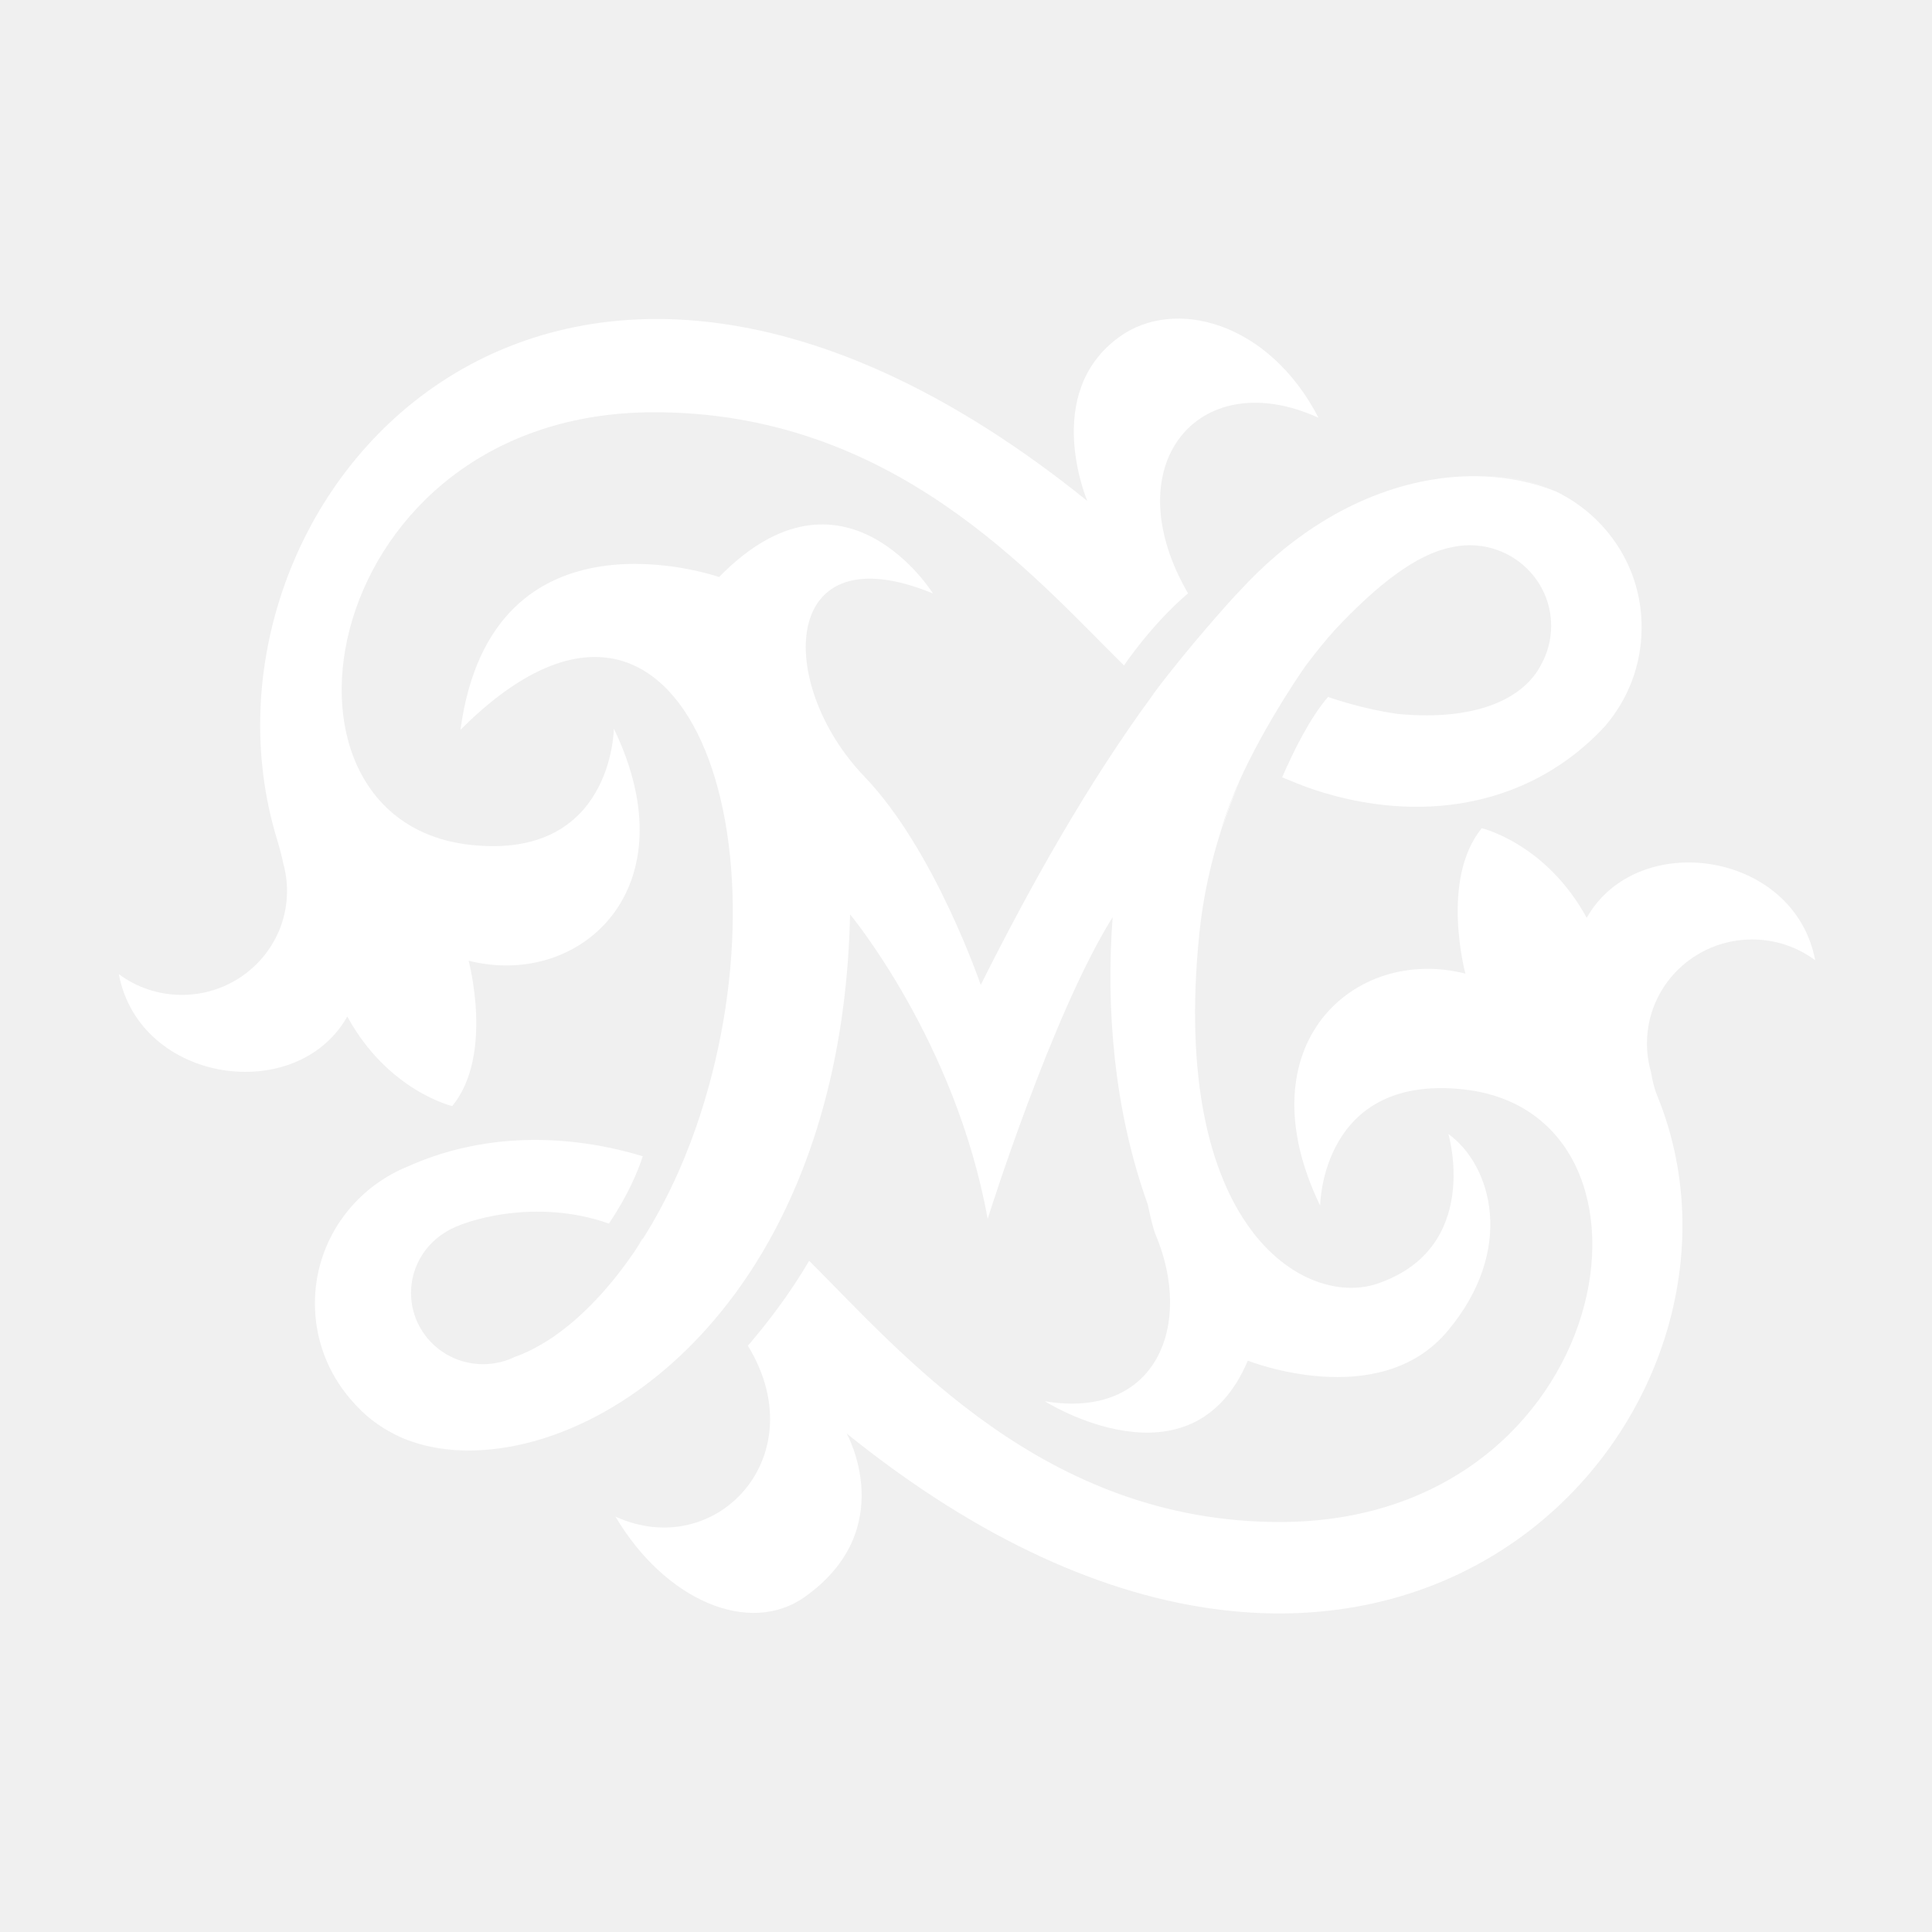
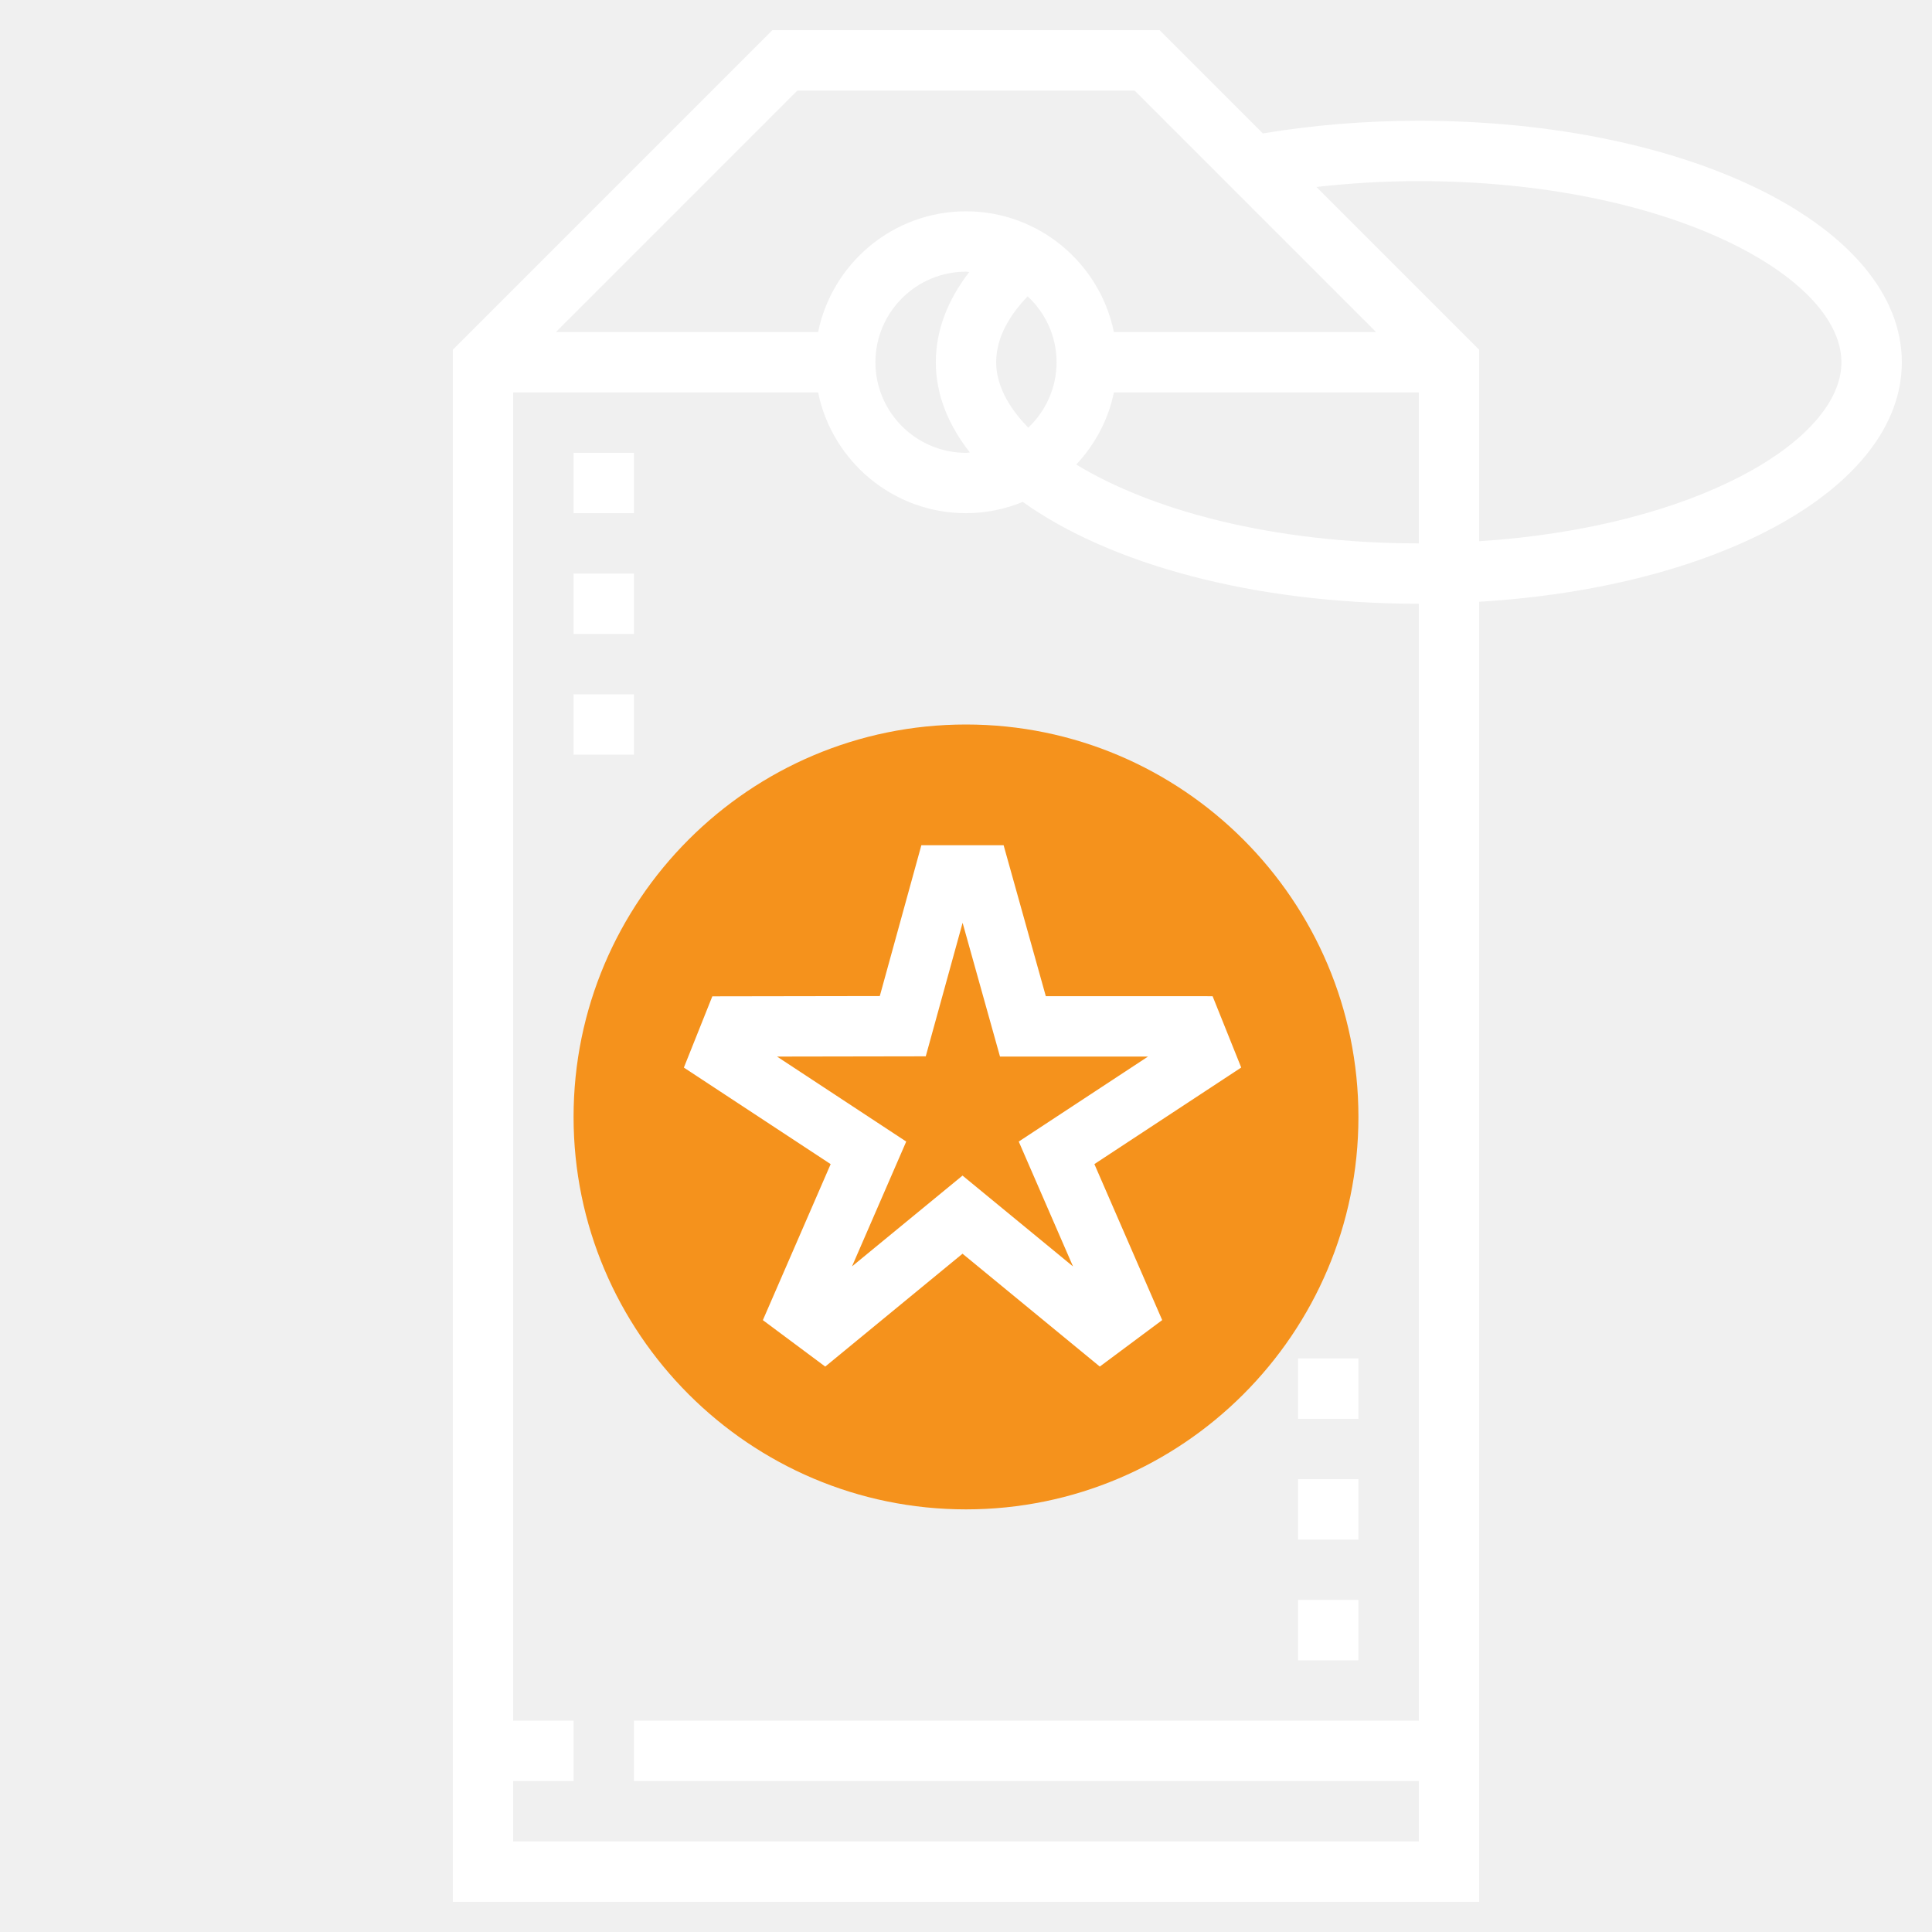
- <svg xmlns="http://www.w3.org/2000/svg" width="96" height="96" viewBox="0 0 96 96" fill="none">
-   <g id="Meros Merch">
-     <g id="Group">
-       <g id="Group_2">
-         <g id="Group_3" opacity="0.5">
-           <g id="Group_4" opacity="0.5">
-             <path id="Vector" opacity="0.5" d="M73.976 23.656C73.866 23.656 73.758 23.659 73.65 23.662C74.96 23.708 76.2 23.966 77.313 24.413C76.304 23.93 75.172 23.656 73.976 23.656Z" fill="white" />
-           </g>
-         </g>
-         <g id="Group_5" opacity="0.5">
-           <g id="Group_6" opacity="0.5">
-             <path id="Vector_2" opacity="0.5" d="M79.788 36.063C79.502 36.376 79.197 36.677 78.877 36.96C79.206 36.689 79.511 36.388 79.788 36.063Z" fill="white" />
-           </g>
-         </g>
-       </g>
-       <g id="Group_7">
-         <g id="Group_8">
-           <path id="Vector_3" d="M60.73 41.156C60.994 40.338 61.293 39.539 61.628 38.763C61.262 39.566 60.948 40.381 60.73 41.156Z" fill="white" />
-         </g>
-         <g id="Group_9">
-           <path id="Vector_4" d="M64.904 33.075C64.904 33.075 64.901 33.081 64.892 33.094C64.895 33.087 64.901 33.081 64.904 33.075Z" fill="white" />
-         </g>
-       </g>
-       <g id="Group_10">
-         <g id="Group_11">
-           <path id="Vector_5" d="M55.611 16.747C51.742 19.553 54.027 24.89 54.027 24.89C27.22 3.267 8.699 25.115 13.764 41.703C13.89 42.123 13.998 42.515 14.071 42.883C14.194 43.324 14.262 43.789 14.262 44.27C14.262 47.122 11.922 49.436 9.038 49.436C7.863 49.436 6.778 49.053 5.904 48.405C6.931 53.833 14.736 54.961 17.257 50.51C19.274 54.207 22.472 54.961 22.472 54.961C24.551 52.419 23.284 47.736 23.284 47.736C28.803 49.138 34.36 44.2 30.501 36.205C30.501 36.205 30.454 42.761 23.37 41.98C12.3 40.764 15.772 20.484 32.512 20.484C44.347 20.484 51.247 28.512 55.85 33.067C55.85 33.067 57.185 31.06 59.033 29.482C58.931 29.309 58.836 29.138 58.75 28.968C58.744 28.953 58.735 28.941 58.728 28.928C55.574 22.807 59.746 18.133 65.515 20.758C63.043 15.977 58.353 14.755 55.611 16.747Z" fill="white" />
-         </g>
-       </g>
-       <g id="Group_12">
-         <g id="Group_13">
-           <path id="Vector_6" d="M17.422 69.496C18.101 70.369 18.993 71.023 20.029 71.451C19.021 70.998 18.129 70.326 17.422 69.496Z" fill="white" />
-         </g>
-         <g id="Group_14" opacity="0.5">
-           <g id="Group_15" opacity="0.5">
-             <path id="Vector_7" opacity="0.5" d="M20.029 71.452C20.967 71.872 22.006 72.109 23.101 72.109C23.452 72.109 23.796 72.085 24.134 72.039C22.634 72.148 21.232 71.951 20.029 71.452Z" fill="white" />
-           </g>
-         </g>
-       </g>
-       <g id="Group_16">
-         <g id="Group_17">
-           <path id="Vector_8" d="M28.594 65.572C28.599 65.566 28.608 65.56 28.616 65.552C28.608 65.56 28.602 65.566 28.594 65.572Z" fill="white" />
-         </g>
-         <g id="Group_18">
-           <path id="Vector_9" d="M28.148 65.946C28.155 65.942 28.161 65.936 28.165 65.933C28.161 65.936 28.155 65.939 28.148 65.946Z" fill="white" />
-         </g>
-         <g id="Group_19">
-           <path id="Vector_10" d="M27.994 66.072C28.006 66.063 28.015 66.053 28.028 66.044C28.015 66.053 28.003 66.063 27.994 66.072Z" fill="white" />
-         </g>
-         <g id="Group_20">
-           <path id="Vector_11" d="M29.343 64.87C29.37 64.843 29.397 64.815 29.421 64.788C29.394 64.815 29.37 64.843 29.343 64.87Z" fill="white" />
-         </g>
-         <g id="Group_21">
-           <path id="Vector_12" d="M28.869 65.326C28.891 65.305 28.916 65.283 28.938 65.261C28.916 65.283 28.894 65.305 28.869 65.326Z" fill="white" />
-         </g>
-         <g id="Group_22">
-           <path id="Vector_13" d="M29.502 64.708C29.529 64.681 29.556 64.65 29.584 64.623C29.556 64.653 29.529 64.681 29.502 64.708Z" fill="white" />
-         </g>
-         <g id="Group_23">
-           <path id="Vector_14" d="M29.028 65.18C29.053 65.156 29.077 65.131 29.101 65.107C29.077 65.134 29.053 65.159 29.028 65.18Z" fill="white" />
-         </g>
-         <g id="Group_24">
-           <path id="Vector_15" d="M27.071 66.706C27.078 66.703 27.084 66.7 27.09 66.697C27.084 66.7 27.078 66.703 27.071 66.706Z" fill="white" />
-         </g>
-         <g id="Group_25">
-           <path id="Vector_16" d="M27.216 66.618C27.224 66.612 27.233 66.606 27.241 66.601C27.233 66.606 27.224 66.612 27.216 66.618Z" fill="white" />
-         </g>
-         <g id="Group_26">
-           <path id="Vector_17" d="M27.52 66.412C27.532 66.403 27.544 66.394 27.556 66.388C27.544 66.394 27.532 66.403 27.52 66.412Z" fill="white" />
-         </g>
-         <g id="Group_27">
-           <path id="Vector_18" d="M27.371 66.515C27.38 66.509 27.392 66.5 27.405 66.494C27.392 66.5 27.38 66.506 27.371 66.515Z" fill="white" />
-         </g>
-         <g id="Group_28">
-           <path id="Vector_19" d="M27.676 66.298C27.688 66.289 27.7 66.28 27.712 66.272C27.703 66.28 27.691 66.289 27.676 66.298Z" fill="white" />
-         </g>
-         <g id="Group_29">
-           <path id="Vector_20" d="M27.835 66.186C27.847 66.177 27.859 66.169 27.871 66.16C27.862 66.169 27.85 66.177 27.835 66.186Z" fill="white" />
-         </g>
-         <g id="Group_30">
-           <path id="Vector_21" d="M28.72 65.462C28.741 65.444 28.758 65.429 28.776 65.412C28.758 65.429 28.741 65.444 28.72 65.462Z" fill="white" />
-         </g>
-         <g id="Group_31">
-           <path id="Vector_22" d="M29.262 64.947C29.238 64.971 29.211 64.999 29.184 65.023C29.211 64.999 29.235 64.974 29.262 64.947Z" fill="white" />
-         </g>
-         <g id="Group_32">
-           <path id="Vector_23" d="M29.975 64.195C30.005 64.161 30.036 64.124 30.067 64.087C30.036 64.121 30.005 64.158 29.975 64.195Z" fill="white" />
-         </g>
-         <g id="Group_33">
-           <path id="Vector_24" d="M29.821 64.367C29.851 64.334 29.879 64.304 29.909 64.271C29.879 64.304 29.851 64.337 29.821 64.367Z" fill="white" />
-         </g>
-         <g id="Group_34">
-           <path id="Vector_25" d="M30.136 64.01C30.17 63.971 30.207 63.931 30.241 63.888C30.204 63.931 30.17 63.971 30.136 64.01Z" fill="white" />
-         </g>
-         <g id="Group_35">
-           <path id="Vector_26" d="M29.662 64.535C29.689 64.505 29.716 64.475 29.747 64.445C29.719 64.478 29.692 64.508 29.662 64.535Z" fill="white" />
-         </g>
-         <g id="Group_36">
-           <path id="Vector_27" d="M30.295 63.832C30.348 63.768 30.401 63.706 30.453 63.642C30.401 63.706 30.348 63.768 30.295 63.832Z" fill="white" />
-         </g>
-         <g id="Group_37">
-           <path id="Vector_28" d="M27.399 66.495C27.44 66.467 27.48 66.439 27.52 66.411C27.483 66.439 27.443 66.467 27.399 66.495Z" fill="white" />
-         </g>
-         <g id="Group_38">
-           <path id="Vector_29" d="M27.713 66.274C27.753 66.246 27.794 66.215 27.834 66.184C27.794 66.215 27.753 66.246 27.713 66.274Z" fill="white" />
-         </g>
-         <g id="Group_39">
-           <path id="Vector_30" d="M29.344 64.87C29.317 64.897 29.293 64.924 29.266 64.948C29.29 64.921 29.317 64.894 29.344 64.87Z" fill="white" />
-         </g>
-         <g id="Group_40">
-           <path id="Vector_31" d="M27.56 66.387C27.6 66.359 27.64 66.331 27.681 66.3C27.637 66.331 27.597 66.359 27.56 66.387Z" fill="white" />
-         </g>
-         <g id="Group_41">
-           <path id="Vector_32" d="M26.926 66.793C26.972 66.765 27.018 66.734 27.067 66.707C27.021 66.734 26.975 66.765 26.926 66.793Z" fill="white" />
-         </g>
-         <g id="Group_42">
-           <path id="Vector_33" d="M29.584 64.623C29.608 64.595 29.635 64.568 29.66 64.541C29.632 64.568 29.608 64.595 29.584 64.623Z" fill="white" />
-         </g>
-         <g id="Group_43">
-           <path id="Vector_34" d="M25.592 67.425C26.026 67.273 26.472 67.061 26.927 66.793C26.472 67.061 26.026 67.273 25.592 67.425Z" fill="white" />
-         </g>
-         <g id="Group_44">
-           <path id="Vector_35" d="M27.085 66.702C27.128 66.674 27.171 66.647 27.217 66.619C27.171 66.647 27.128 66.674 27.085 66.702Z" fill="white" />
-         </g>
-         <g id="Group_45">
-           <path id="Vector_36" d="M27.245 66.602C27.285 66.574 27.328 66.546 27.371 66.519C27.328 66.546 27.285 66.574 27.245 66.602Z" fill="white" />
-         </g>
-         <g id="Group_46">
-           <path id="Vector_37" d="M28.942 65.261C28.97 65.233 29 65.206 29.027 65.179C29 65.206 28.97 65.233 28.942 65.261Z" fill="white" />
-         </g>
-         <g id="Group_47">
-           <path id="Vector_38" d="M29.907 64.272C29.931 64.245 29.953 64.221 29.977 64.193C29.953 64.221 29.928 64.248 29.907 64.272Z" fill="white" />
-         </g>
-         <g id="Group_48">
-           <path id="Vector_39" d="M29.101 65.108C29.128 65.081 29.155 65.053 29.182 65.029C29.155 65.053 29.128 65.081 29.101 65.108Z" fill="white" />
-         </g>
-         <g id="Group_49">
-           <path id="Vector_40" d="M29.749 64.446C29.773 64.418 29.797 64.394 29.822 64.367C29.797 64.394 29.773 64.422 29.749 64.446Z" fill="white" />
-         </g>
-         <g id="Group_50">
-           <path id="Vector_41" d="M29.419 64.787C29.446 64.76 29.47 64.732 29.497 64.705C29.47 64.732 29.446 64.76 29.419 64.787Z" fill="white" />
-         </g>
-         <g id="Group_51">
-           <path id="Vector_42" d="M28.777 65.408C28.808 65.381 28.838 65.354 28.868 65.324C28.838 65.351 28.808 65.381 28.777 65.408Z" fill="white" />
-         </g>
-         <g id="Group_52">
-           <path id="Vector_43" d="M28.617 65.548C28.65 65.518 28.683 65.489 28.715 65.459C28.683 65.489 28.65 65.518 28.617 65.548Z" fill="white" />
-         </g>
-         <g id="Group_53">
-           <path id="Vector_44" d="M27.874 66.162C27.914 66.131 27.955 66.1 27.995 66.069C27.955 66.103 27.914 66.131 27.874 66.162Z" fill="white" />
-         </g>
-         <g id="Group_54">
-           <path id="Vector_45" d="M28.027 66.041C28.067 66.007 28.11 65.977 28.153 65.943C28.11 65.977 28.067 66.007 28.027 66.041Z" fill="white" />
-         </g>
-         <g id="Group_55">
-           <path id="Vector_46" d="M30.236 63.894C30.254 63.873 30.272 63.852 30.29 63.831C30.272 63.852 30.254 63.873 30.236 63.894Z" fill="white" />
-         </g>
-         <g id="Group_56">
-           <path id="Vector_47" d="M28.163 65.927C28.305 65.814 28.449 65.695 28.591 65.571C28.449 65.695 28.308 65.814 28.163 65.927Z" fill="white" />
-         </g>
-         <g id="Group_57">
-           <path id="Vector_48" d="M30.072 64.09C30.093 64.066 30.115 64.041 30.136 64.014C30.115 64.041 30.093 64.066 30.072 64.09Z" fill="white" />
-         </g>
-       </g>
-       <g id="Group_58">
-         <g id="Group_59">
-           <path id="Vector_49" d="M26.527 56.541C26.632 56.535 26.734 56.529 26.839 56.523C26.734 56.529 26.632 56.535 26.527 56.541Z" fill="white" />
-         </g>
-         <g id="Group_60">
-           <path id="Vector_50" d="M26.503 56.545C26.509 56.545 26.516 56.545 26.525 56.545C26.519 56.542 26.509 56.542 26.503 56.545Z" fill="white" />
-         </g>
-       </g>
-       <g id="Group_61">
-         <g id="Group_62">
-           <path id="Vector_51" d="M78.842 45.606C76.825 41.908 73.627 41.154 73.627 41.154C71.548 43.696 72.815 48.379 72.815 48.379C67.299 46.974 61.739 51.915 65.598 59.91C65.598 59.91 65.641 53.354 72.729 54.132C83.802 55.349 80.327 75.628 63.587 75.628C51.869 75.628 44.815 67.235 40.205 62.647C39.228 64.331 38.047 65.837 37.161 66.87C40.525 72.35 35.587 77.635 30.584 75.361C33.044 79.52 37.229 81.311 39.993 79.347C44.729 75.981 42.072 71.231 42.072 71.231C68.882 92.852 88.931 70.48 82.335 54.415C82.169 54.011 82.101 53.603 82.028 53.235C81.904 52.794 81.837 52.329 81.837 51.849C81.837 48.993 84.177 46.682 87.061 46.682C88.236 46.682 89.321 47.065 90.195 47.713C89.168 42.285 81.363 41.154 78.842 45.606Z" fill="white" />
-         </g>
-       </g>
-       <g id="Group_63">
-         <g id="Group_64">
-           <path id="Vector_52" d="M31.579 62.119C31.702 61.937 31.822 61.751 31.945 61.563C31.936 61.556 31.93 61.553 31.921 61.547C31.715 61.897 31.582 62.116 31.579 62.119Z" fill="white" />
-         </g>
-         <g id="Group_65">
-           <path id="Vector_53" d="M77.31 24.419C76.197 23.972 74.958 23.714 73.648 23.668C70.438 23.559 66.787 24.732 63.445 27.579C62.806 28.123 62.178 28.728 61.566 29.397C61.496 29.473 61.422 29.549 61.348 29.625C61.087 29.911 59.036 32.17 57.311 34.478C57.314 34.481 57.314 34.481 57.317 34.484C54.03 38.952 51.17 44.075 48.732 48.941C48.732 48.941 46.453 42.233 42.954 38.59C38.532 33.983 38.735 26.353 46.358 29.488C46.358 29.488 41.914 22.348 35.731 28.673C35.731 28.673 24.44 24.72 22.881 36.263C33.76 25.374 39.424 41.202 34.781 55.433C34.473 56.382 34.129 57.279 33.757 58.127C33.203 59.389 32.591 60.536 31.939 61.563C31.82 61.752 31.697 61.937 31.573 62.12L31.484 62.251C31.143 62.746 30.796 63.212 30.442 63.643C30.39 63.707 30.337 63.771 30.285 63.832C30.267 63.853 30.248 63.874 30.23 63.896C30.196 63.935 30.162 63.978 30.125 64.017C30.104 64.042 30.082 64.066 30.061 64.093C30.03 64.13 29.999 64.163 29.968 64.2C29.944 64.227 29.922 64.251 29.898 64.279C29.867 64.312 29.839 64.343 29.808 64.376C29.784 64.404 29.759 64.428 29.735 64.455C29.707 64.486 29.679 64.516 29.649 64.546C29.624 64.574 29.599 64.601 29.572 64.629C29.544 64.656 29.516 64.686 29.489 64.714C29.464 64.741 29.436 64.769 29.409 64.796C29.381 64.823 29.357 64.851 29.329 64.878C29.301 64.905 29.276 64.933 29.249 64.957C29.224 64.981 29.197 65.009 29.169 65.033C29.141 65.06 29.113 65.088 29.086 65.112C29.061 65.136 29.037 65.161 29.012 65.185C28.984 65.212 28.954 65.24 28.926 65.267C28.904 65.288 28.88 65.31 28.858 65.331C28.828 65.358 28.797 65.389 28.766 65.416C28.748 65.434 28.726 65.453 28.708 65.468C28.674 65.498 28.64 65.529 28.606 65.559C28.597 65.565 28.591 65.571 28.582 65.58C28.44 65.705 28.296 65.824 28.154 65.936C28.148 65.939 28.145 65.945 28.139 65.948C28.096 65.982 28.056 66.015 28.013 66.046C28 66.055 27.991 66.064 27.979 66.073C27.939 66.103 27.899 66.134 27.859 66.164C27.847 66.173 27.834 66.183 27.822 66.192C27.782 66.222 27.742 66.249 27.702 66.28C27.69 66.289 27.677 66.298 27.665 66.307C27.625 66.335 27.585 66.365 27.545 66.392C27.533 66.401 27.521 66.41 27.508 66.417C27.468 66.444 27.428 66.471 27.389 66.499C27.376 66.505 27.367 66.514 27.355 66.52C27.315 66.547 27.272 66.575 27.229 66.602C27.219 66.608 27.21 66.614 27.201 66.62C27.158 66.648 27.115 66.675 27.069 66.703C27.063 66.706 27.056 66.709 27.05 66.712C27.004 66.739 26.958 66.769 26.909 66.797C26.454 67.064 26.008 67.277 25.571 67.429C25.098 67.657 24.566 67.785 24.003 67.785C22.026 67.785 20.424 66.201 20.424 64.245C20.424 63.041 21.033 61.98 21.958 61.341C22.041 61.284 22.127 61.229 22.216 61.177C23.071 60.639 26.611 59.517 30.257 60.797C31.208 59.386 31.7 58.194 31.939 57.455C29.495 56.707 24.907 55.868 20.215 57.981C17.533 59.091 15.648 61.709 15.648 64.765C15.648 66.572 16.306 68.226 17.398 69.503C18.105 70.333 18.997 71.005 20.006 71.458C21.208 71.957 22.607 72.155 24.111 72.042C27.881 71.763 32.296 69.531 35.826 65.185C36.792 63.999 37.69 62.655 38.489 61.15C40.645 57.099 42.099 51.881 42.24 45.435C42.24 45.435 47.486 51.738 49.076 60.566C49.076 60.566 52.268 50.388 55.287 45.572C54.946 50.114 55.352 55.172 57.031 59.845C57.181 60.563 57.317 61.107 57.431 61.375C59.291 65.793 57.507 70.555 51.917 69.628C51.917 69.628 59.202 74.235 62.003 67.609C62.003 67.609 68.513 70.203 71.923 66.146C75.333 62.09 74.118 57.887 71.969 56.348C71.969 56.348 73.651 62.007 68.445 63.783C64.841 65.009 58.101 61.031 59.595 46.377C59.777 44.598 60.164 42.841 60.705 41.159C60.924 40.384 61.237 39.569 61.603 38.766C61.742 38.459 61.889 38.152 62.04 37.848C62.827 36.27 63.719 34.831 64.291 33.952C64.601 33.478 64.817 33.168 64.869 33.095C64.878 33.083 64.881 33.077 64.881 33.077C65.349 32.45 65.834 31.851 66.335 31.292C68.491 28.996 70.401 27.542 72.089 27.202C72.39 27.132 72.701 27.092 73.023 27.092C75.262 27.092 77.076 28.886 77.076 31.1C77.076 31.793 76.898 32.444 76.584 33.013C75.766 34.63 73.509 35.847 69.49 35.479C69.49 35.479 68.645 35.382 67.409 35.059C66.978 34.947 66.495 34.804 65.988 34.63C65.115 35.649 64.315 37.23 63.709 38.626C63.866 38.69 64.026 38.754 64.186 38.818C64.933 39.137 66.446 39.694 68.368 39.952C70.588 40.25 73.353 40.147 76.108 38.809C77.082 38.334 78.02 37.705 78.853 36.966C79.173 36.683 79.478 36.382 79.764 36.069C80.889 34.755 81.569 33.055 81.569 31.2C81.593 28.217 79.847 25.642 77.31 24.419Z" fill="white" />
-         </g>
-         <g id="Group_66">
-           <path id="Vector_54" d="M31.487 62.248L31.576 62.118C31.549 62.16 31.518 62.203 31.487 62.248Z" fill="white" />
-         </g>
-       </g>
-     </g>
-   </g>
+ <svg xmlns="http://www.w3.org/2000/svg" width="100" height="100" viewBox="0 0 100 100" fill="none">
+   <path d="M50 78.125C38.8 78.125 29.688 69.013 29.688 57.812C29.688 46.612 38.8 37.5 50 37.5C61.2 37.5 70.312 46.612 70.312 57.812C70.312 69.013 61.2 78.125 50 78.125Z" fill="#F5921C" />
+   <path d="M42.714 70.734L39.486 68.33L42.995 60.255L35.397 55.258L36.87 51.57L45.538 51.556L47.689 43.75H51.947L54.131 51.562L62.764 51.564L64.245 55.255L56.645 60.253L60.155 68.328L56.925 70.733L49.82 64.892L42.714 70.734ZM49.82 60.848L55.539 65.55L52.73 59.087L59.419 54.689L51.76 54.688L49.824 47.764L47.917 54.675L40.219 54.688L46.906 59.087L44.1 65.548L49.82 60.848Z" fill="white" />
+   <path d="M32.812 39.062H29.688V35.938H32.812V39.062ZM32.812 32.812H29.688V29.688H32.812V32.812ZM32.812 26.562H29.688V23.438H32.812V26.562Z" fill="white" />
+   <path d="M70.312 85.938H67.188V82.812H70.312V85.938ZM70.312 79.688H67.188V76.562H70.312V79.688ZM70.312 73.438H67.188V70.312H70.312V73.438Z" fill="white" />
+   <path d="M98.438 18.75C98.438 11.741 87.456 6.25 73.438 6.25C70.661 6.25 67.955 6.478 65.366 6.906L60.022 1.562H39.978L23.438 18.103V98.438H76.562V31.147C89.05 30.398 98.438 25.228 98.438 18.75ZM41.272 4.688H58.728L71.228 17.188H57.655C56.928 13.627 53.772 10.938 50 10.938C46.228 10.938 43.072 13.627 42.345 17.188H28.772L41.272 4.688ZM51.562 18.75C51.562 17.406 52.327 16.234 53.192 15.338C54.108 16.194 54.688 17.402 54.688 18.75C54.688 20.084 54.12 21.283 53.223 22.137C52.147 21.034 51.562 19.877 51.562 18.75ZM50.198 23.417C50.131 23.42 50.067 23.438 50 23.438C47.416 23.438 45.312 21.334 45.312 18.75C45.312 16.166 47.416 14.062 50 14.062C50.058 14.062 50.111 14.078 50.169 14.08C49.038 15.541 48.438 17.122 48.438 18.75C48.438 20.409 49.072 21.981 50.198 23.417ZM57.655 20.312H73.438V28.125C65.795 28.125 59.547 26.383 55.708 24.045C56.666 23.016 57.364 21.741 57.655 20.312ZM73.438 89.062H32.812V92.188H73.438V95.312H26.562V92.188H29.688V89.062H26.562V20.312H42.345C43.072 23.873 46.227 26.562 50 26.562C51.041 26.562 52.03 26.35 52.939 25.978C57.42 29.184 64.853 31.25 73.438 31.25V89.062ZM76.562 28.014V18.103L68.136 9.677C69.862 9.484 71.631 9.375 73.438 9.375C86.328 9.375 95.312 14.316 95.312 18.75C95.312 22.816 87.752 27.294 76.562 28.014Z" fill="white" />
</svg>
